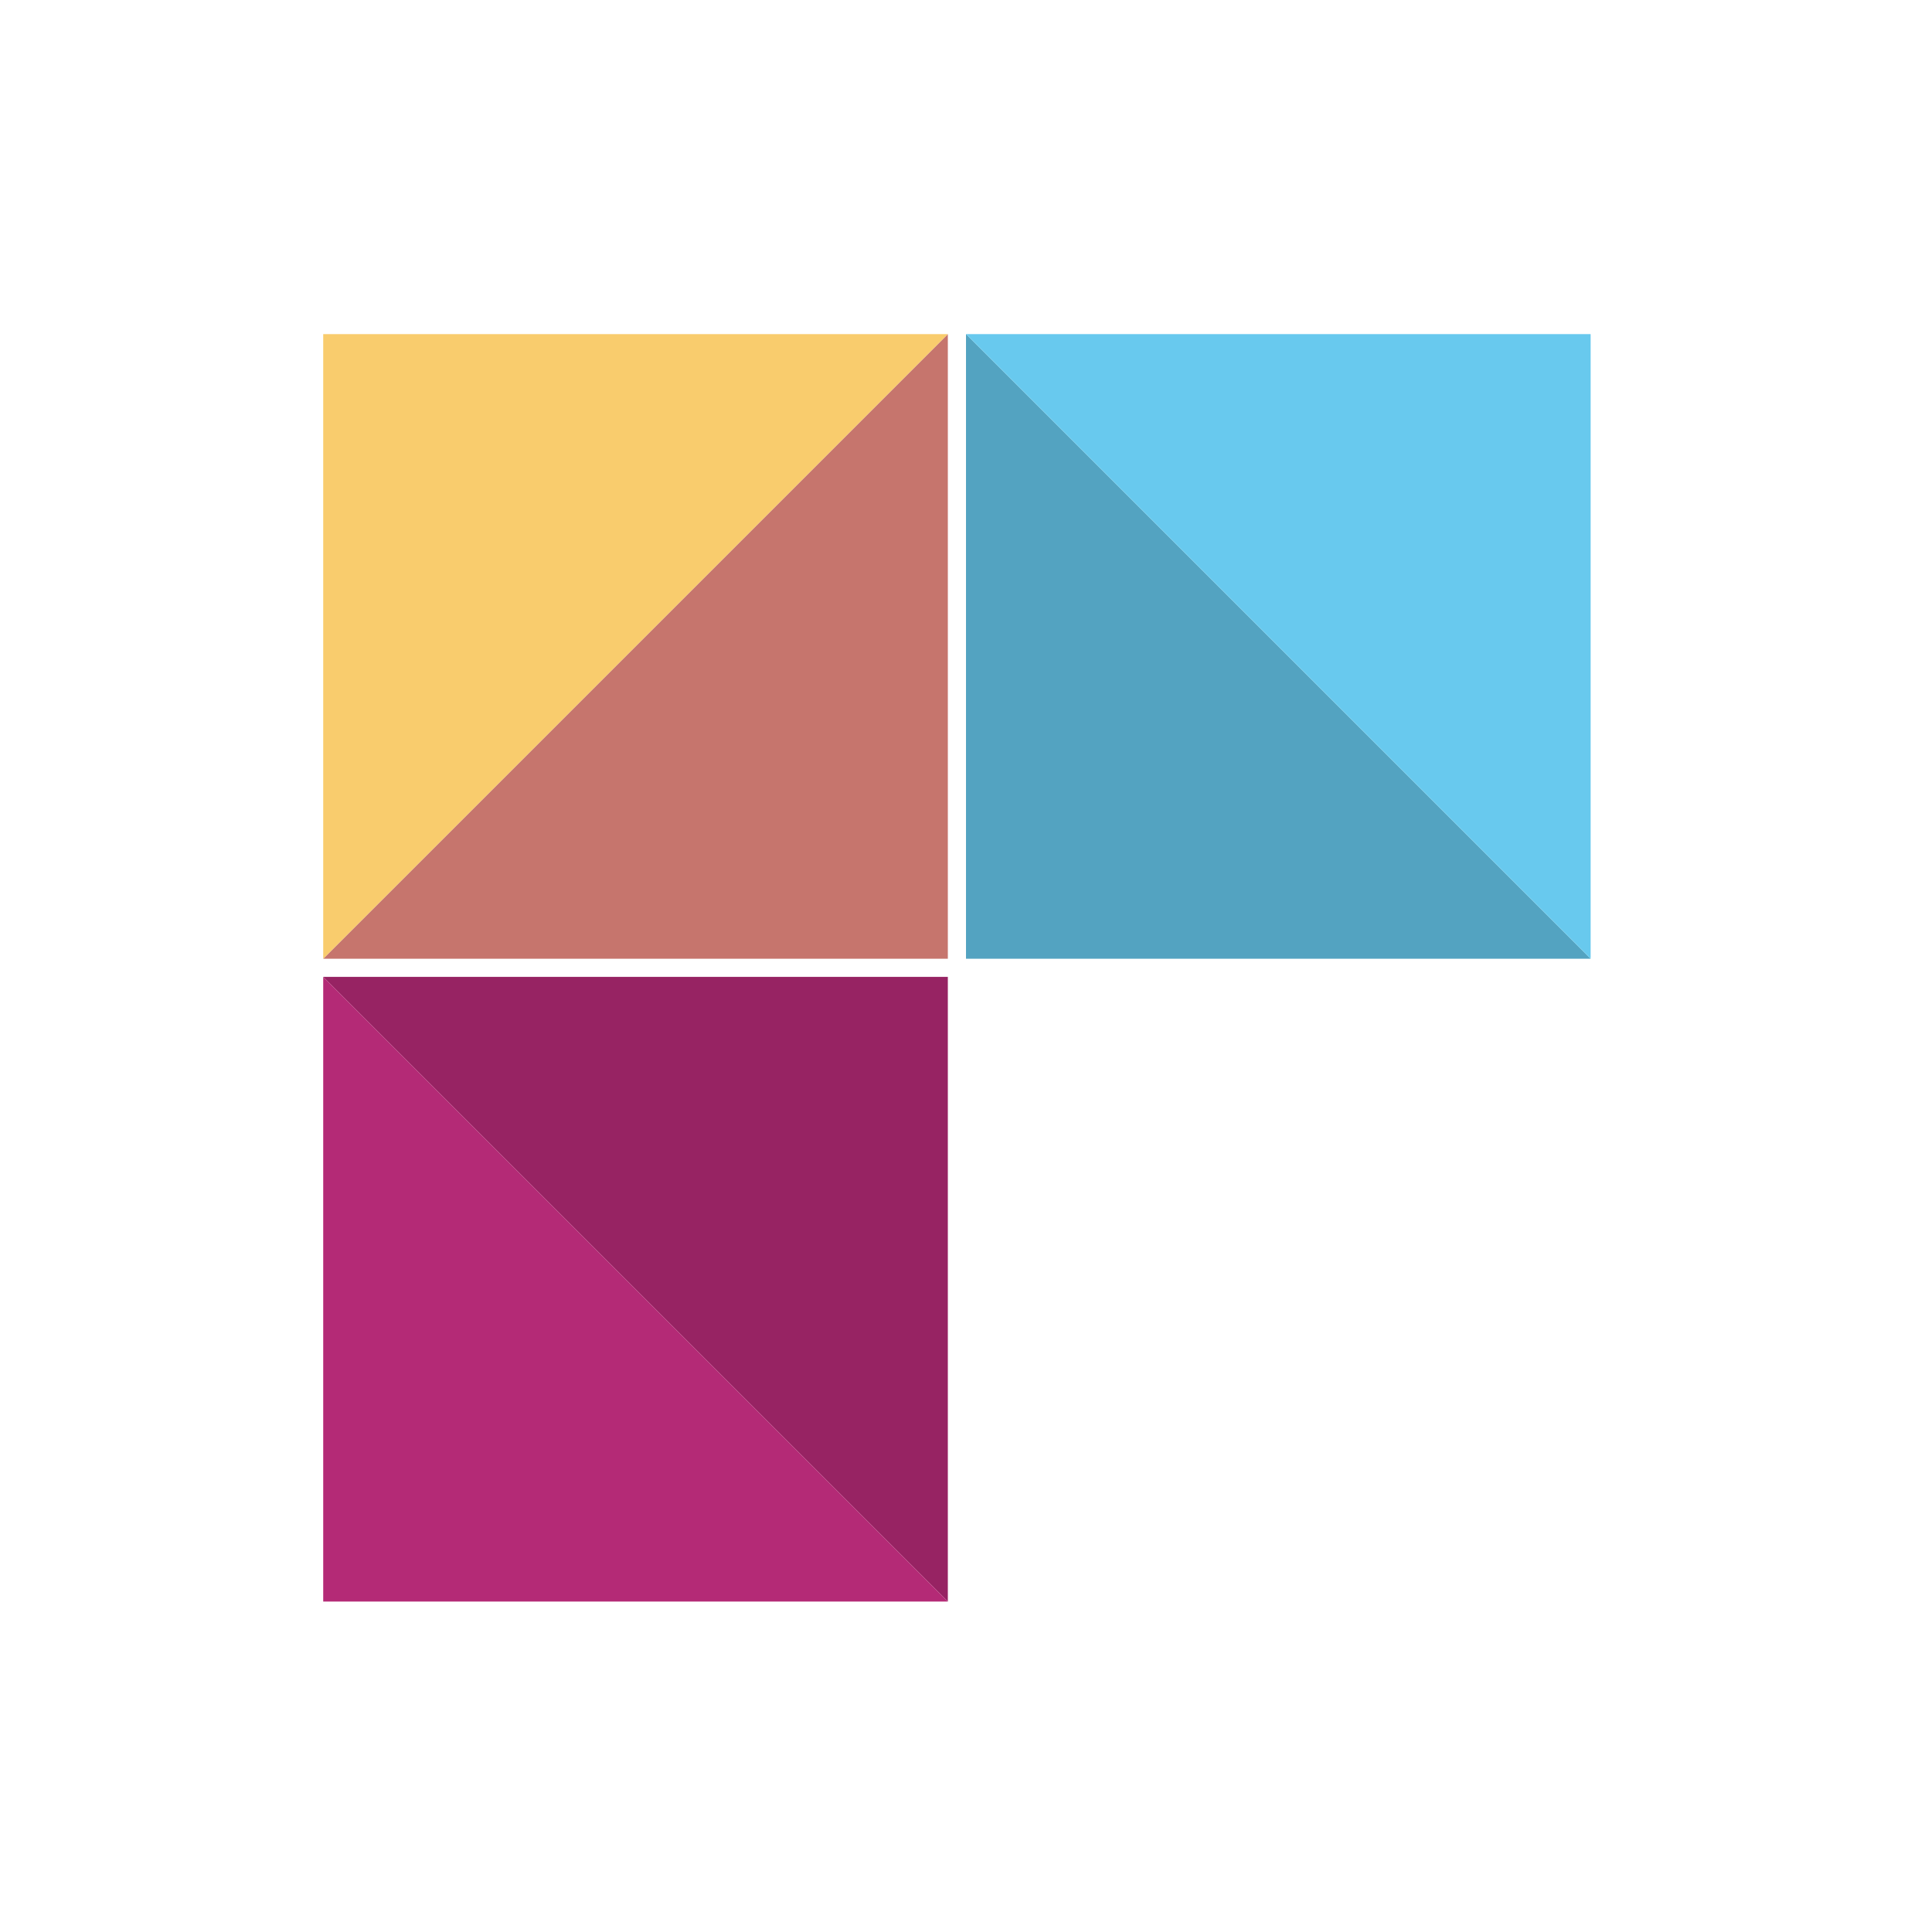
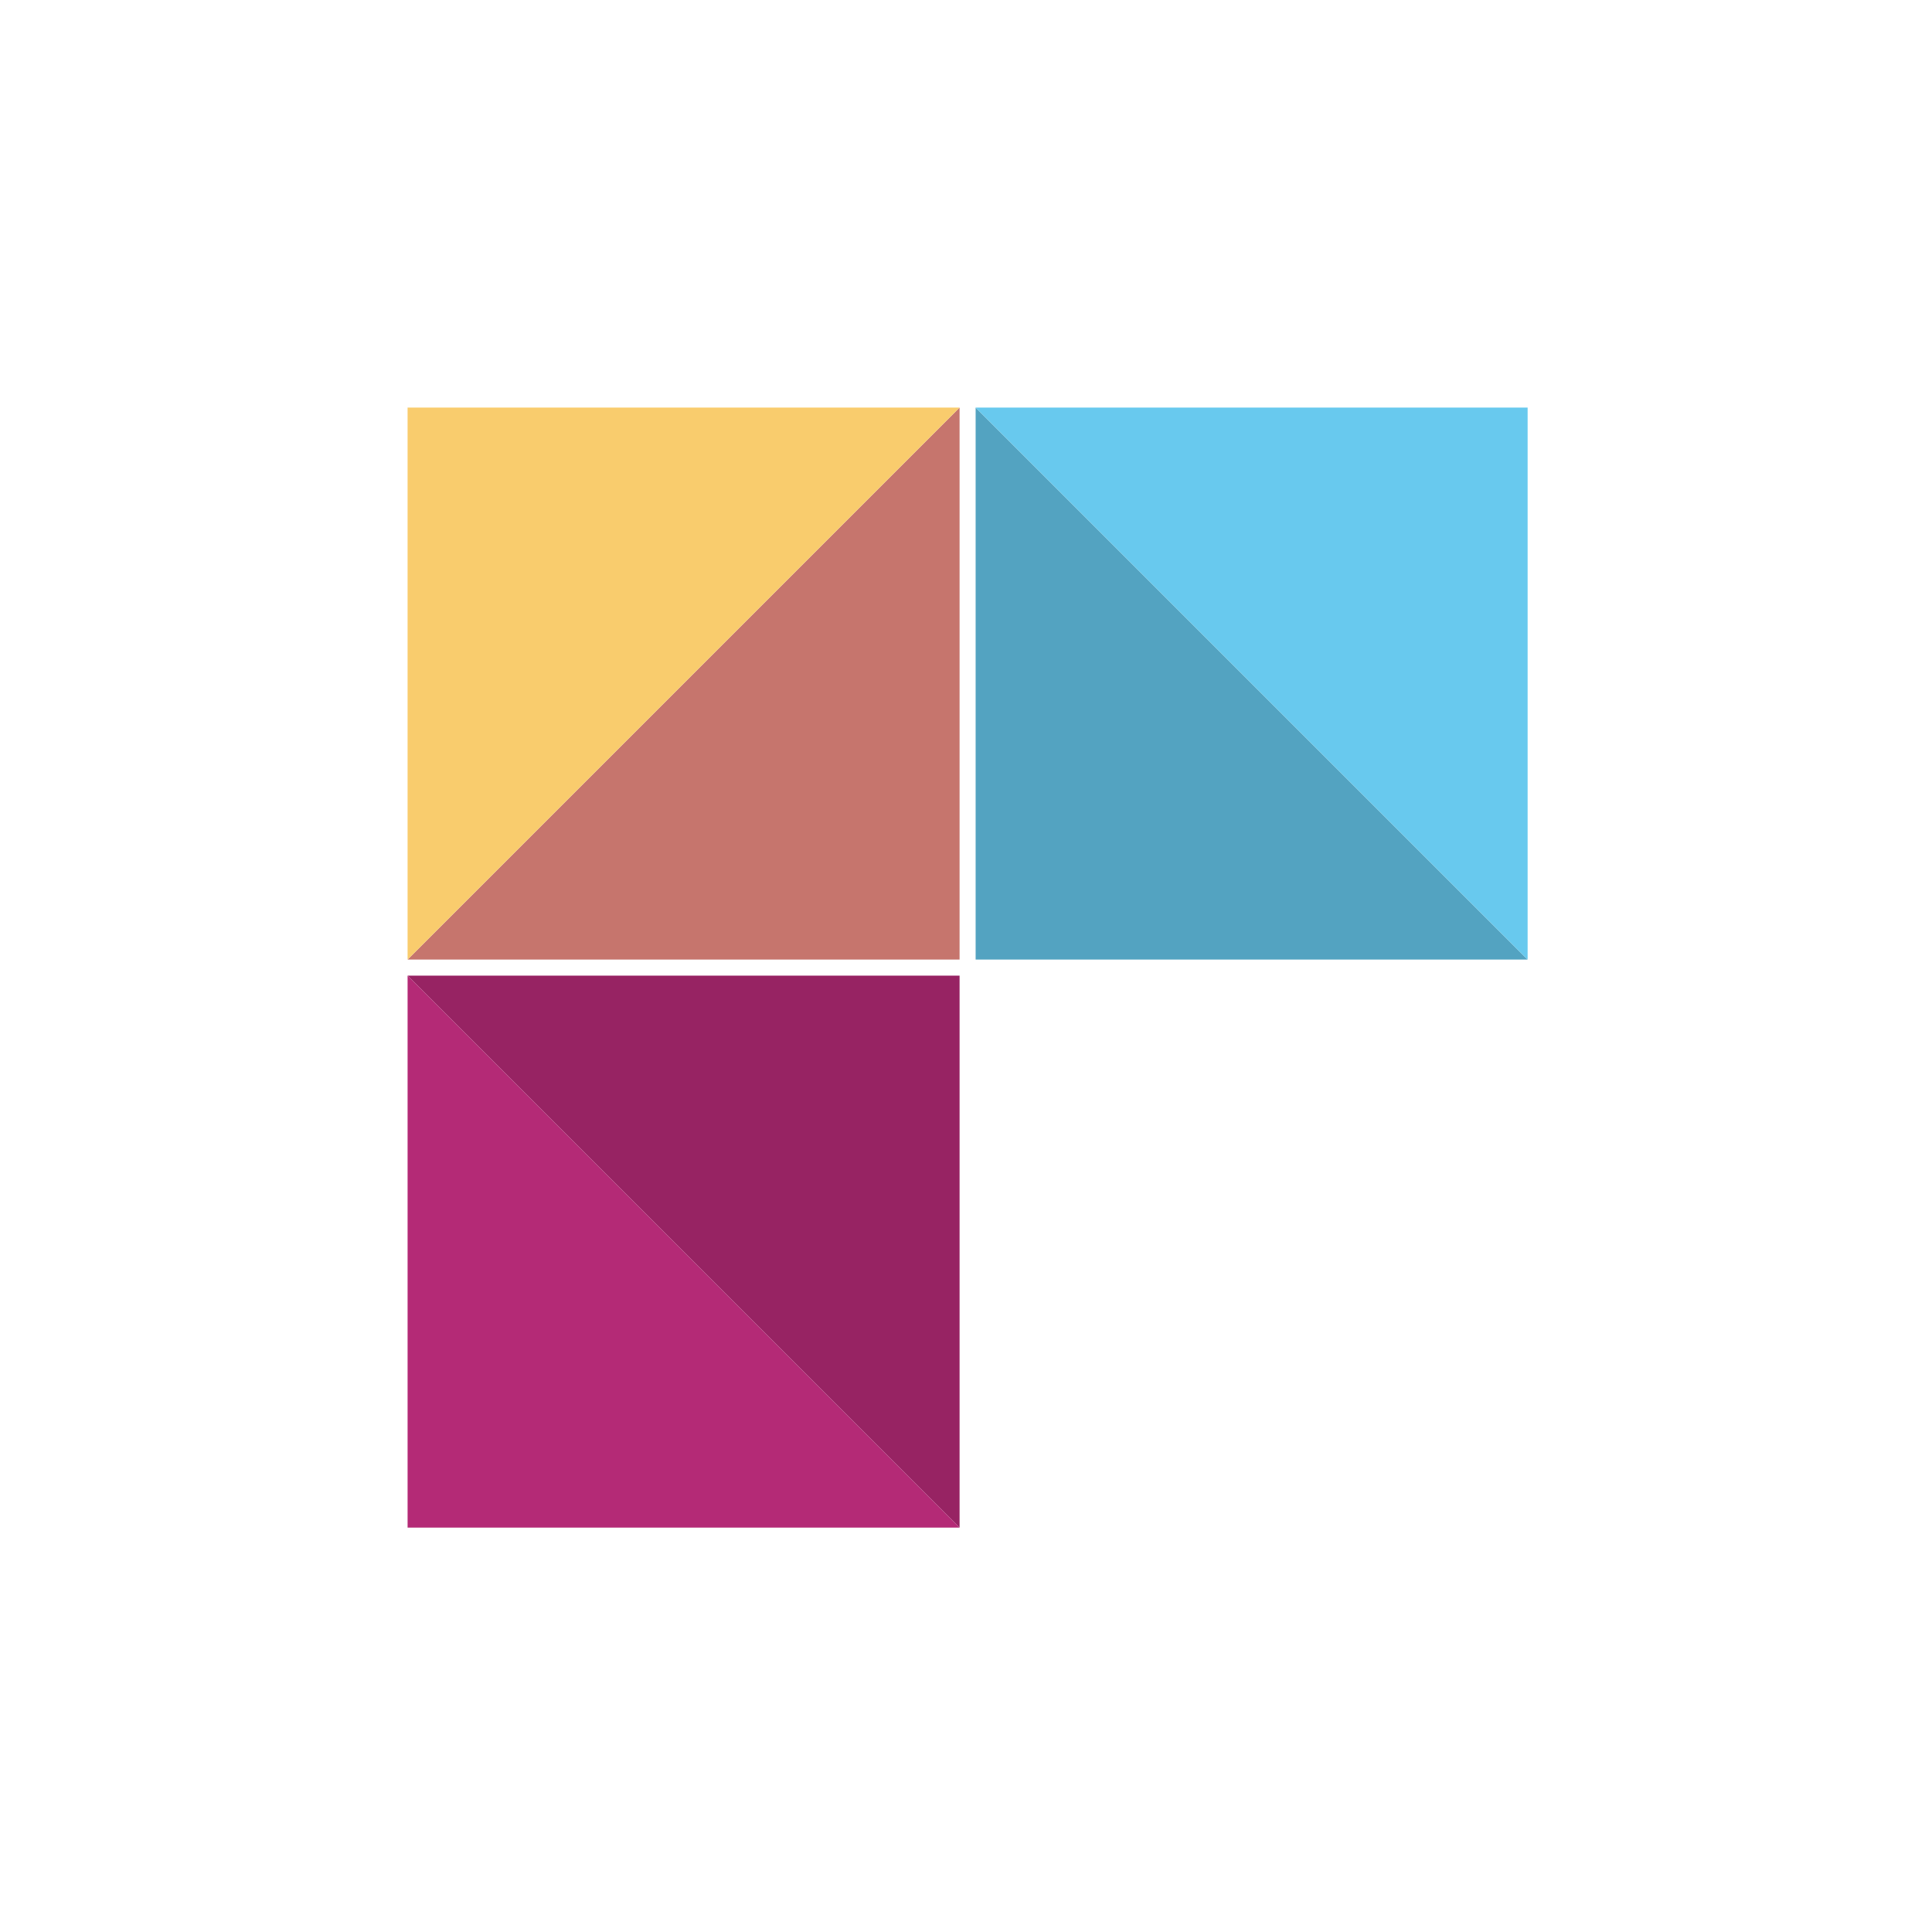
- <svg xmlns="http://www.w3.org/2000/svg" width="532" height="532" viewBox="0 0 532 532">
-   <g fill="none" fill-rule="evenodd" transform="rotate(-90 266 266)">
-     <rect width="532" height="532" />
-     <polygon fill="#972363" points="263 89 91 261 263 261" />
-     <polygon fill="#B42A76" points="91 89 91 261 263 89" />
-     <polygon fill="#53A3C1" points="268 266 440 438 440 266" transform="rotate(-90 354 352)" />
-     <polygon fill="#68C9EE" points="268 438 440 438 268 266" transform="rotate(-90 354 352)" />
-     <polygon fill="#C6756D" points="268 89 268 261 440 261" />
-     <polygon fill="#F9CC6D" points="268 89 440 261 440 89" />
+ <svg xmlns="http://www.w3.org/2000/svg" width="602" height="602" viewBox="0 0 602 602">
+   <g fill="none" fill-rule="evenodd" transform="rotate(-90 301 301)">
+     <rect width="532" height="532" x="35" y="37" />
+     <circle cx="301" cy="301" r="301" />
+     <polygon fill="#972363" points="298 127 126 299 298 299" />
+     <polygon fill="#B42A76" points="126 127 126 299 298 127" />
+     <polygon fill="#53A3C1" points="303 304 475 476 475 304" transform="rotate(-90 389 390)" />
+     <polygon fill="#68C9EE" points="303 476 475 476 303 304" transform="rotate(-90 389 390)" />
+     <polygon fill="#C6756D" points="303 127 303 299 475 299" />
+     <polygon fill="#F9CC6D" points="303 127 475 299 475 127" />
  </g>
</svg>
